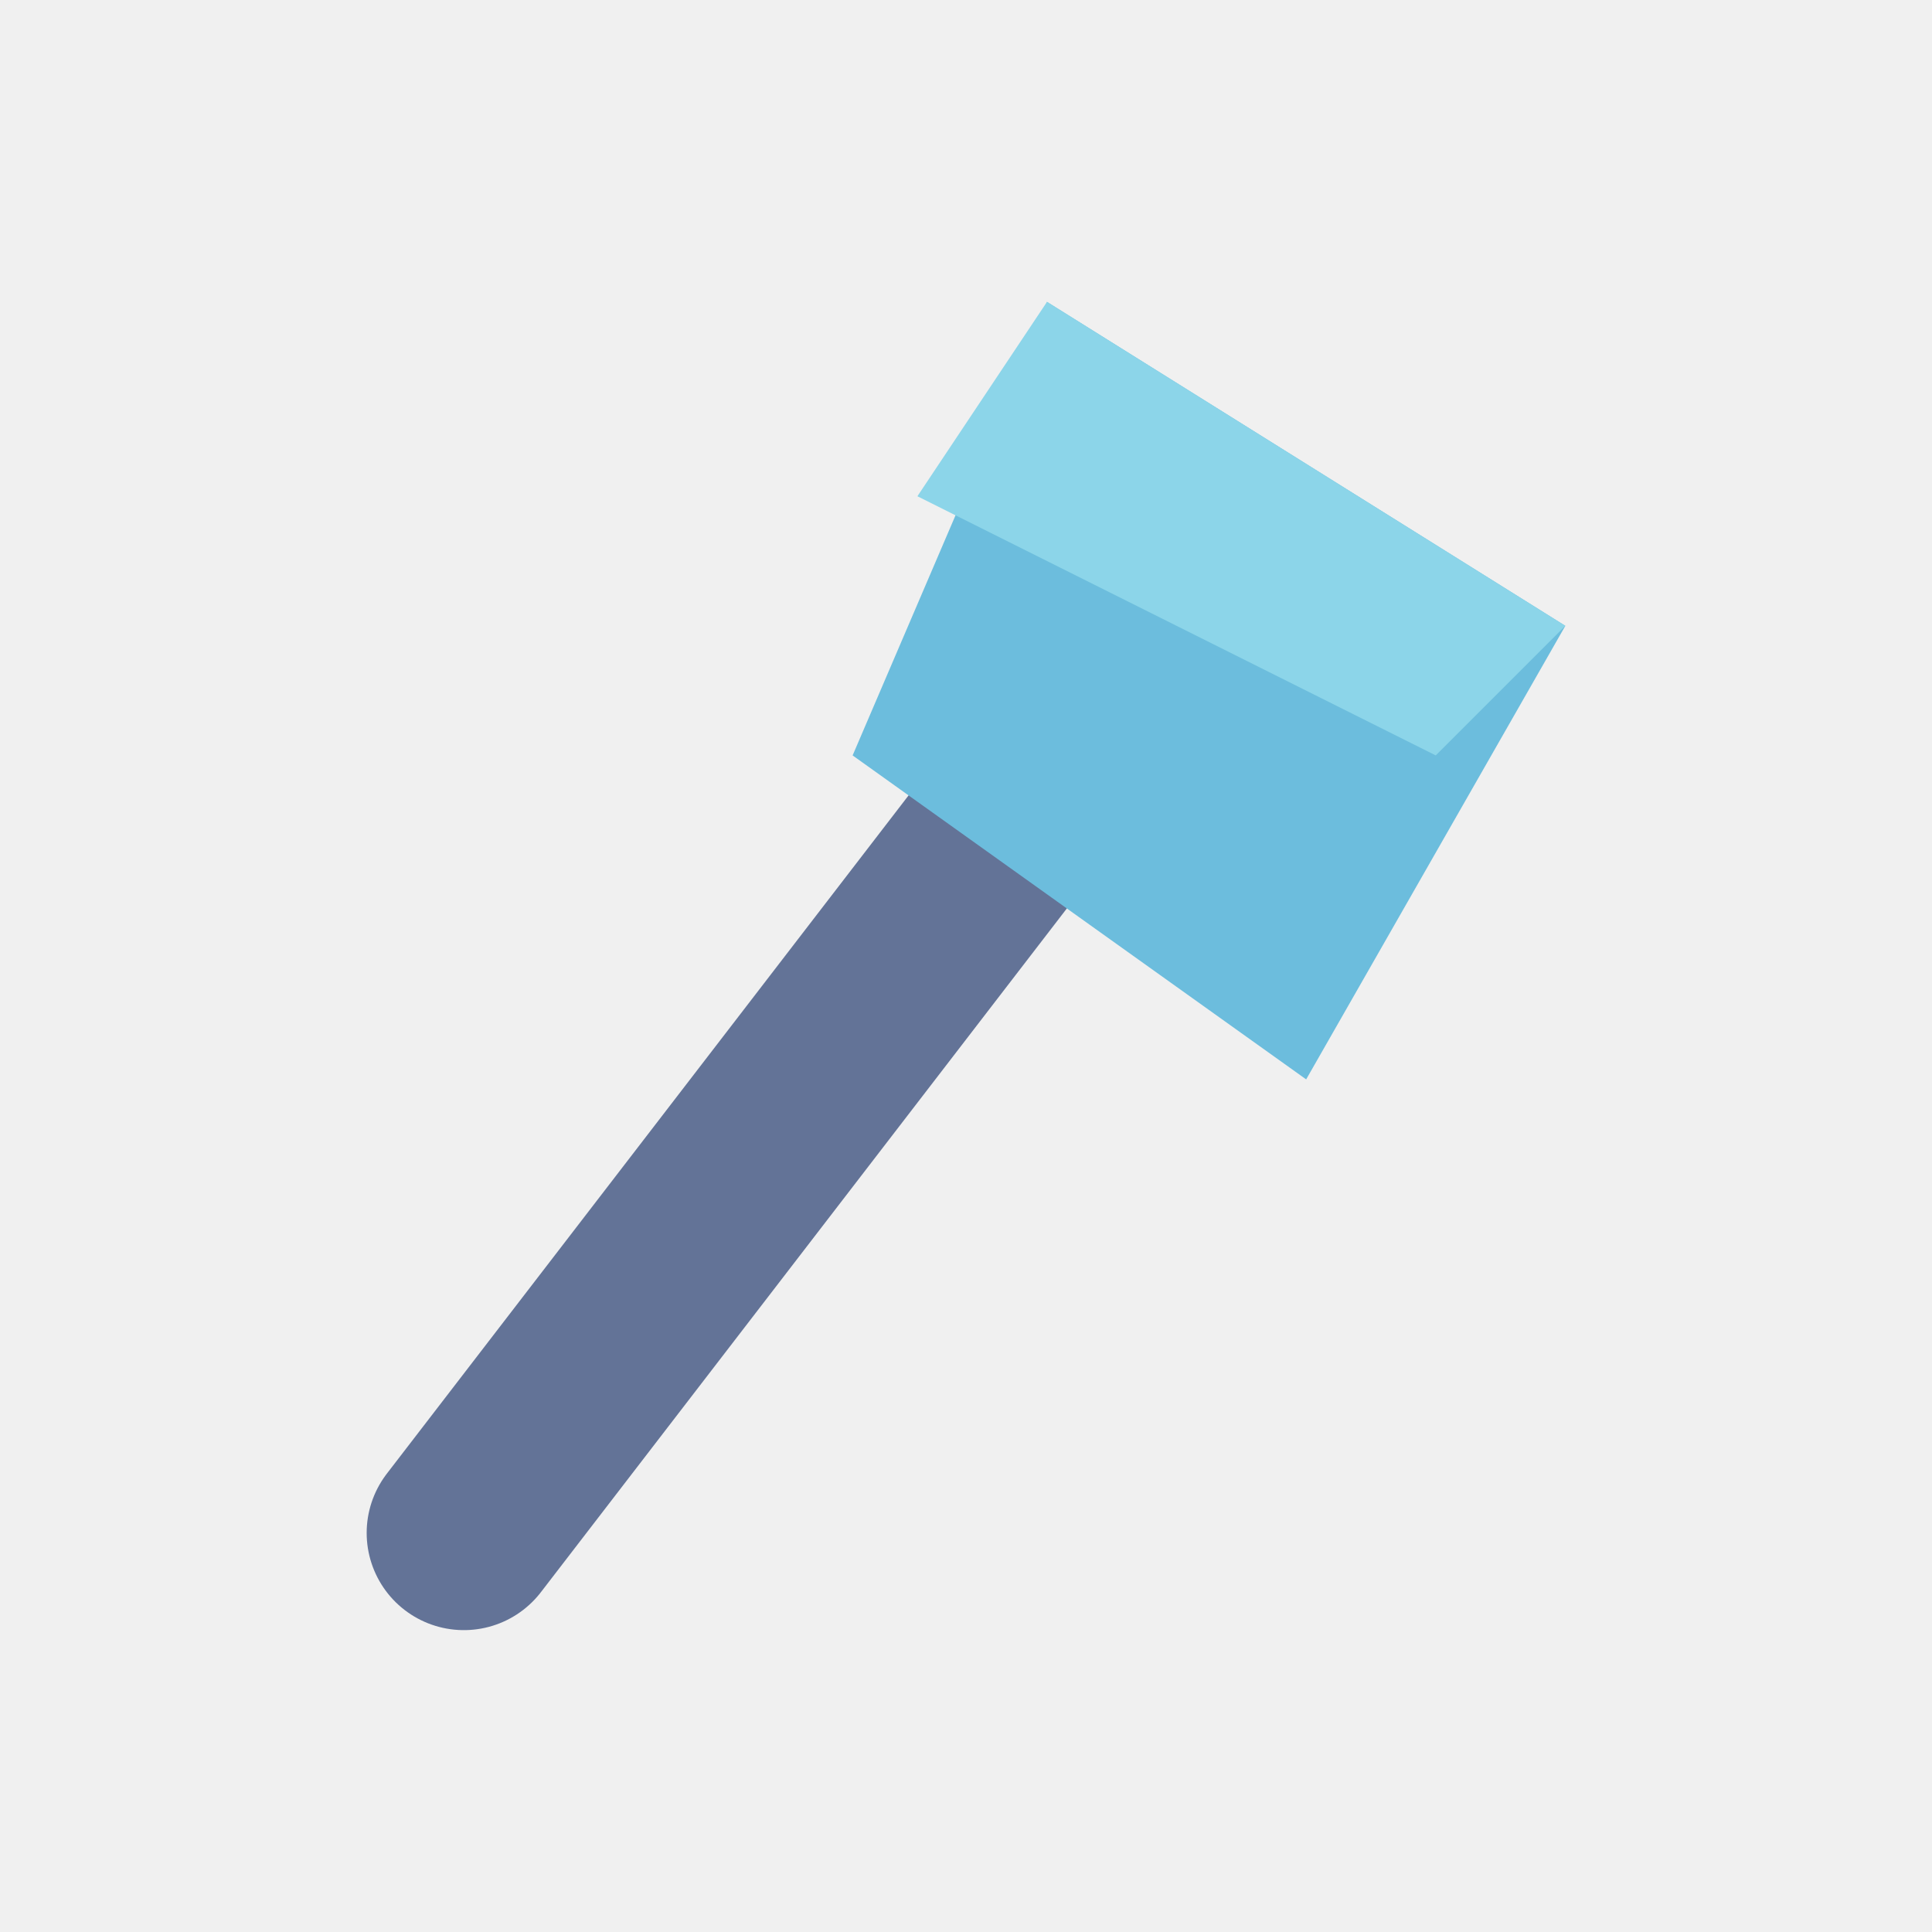
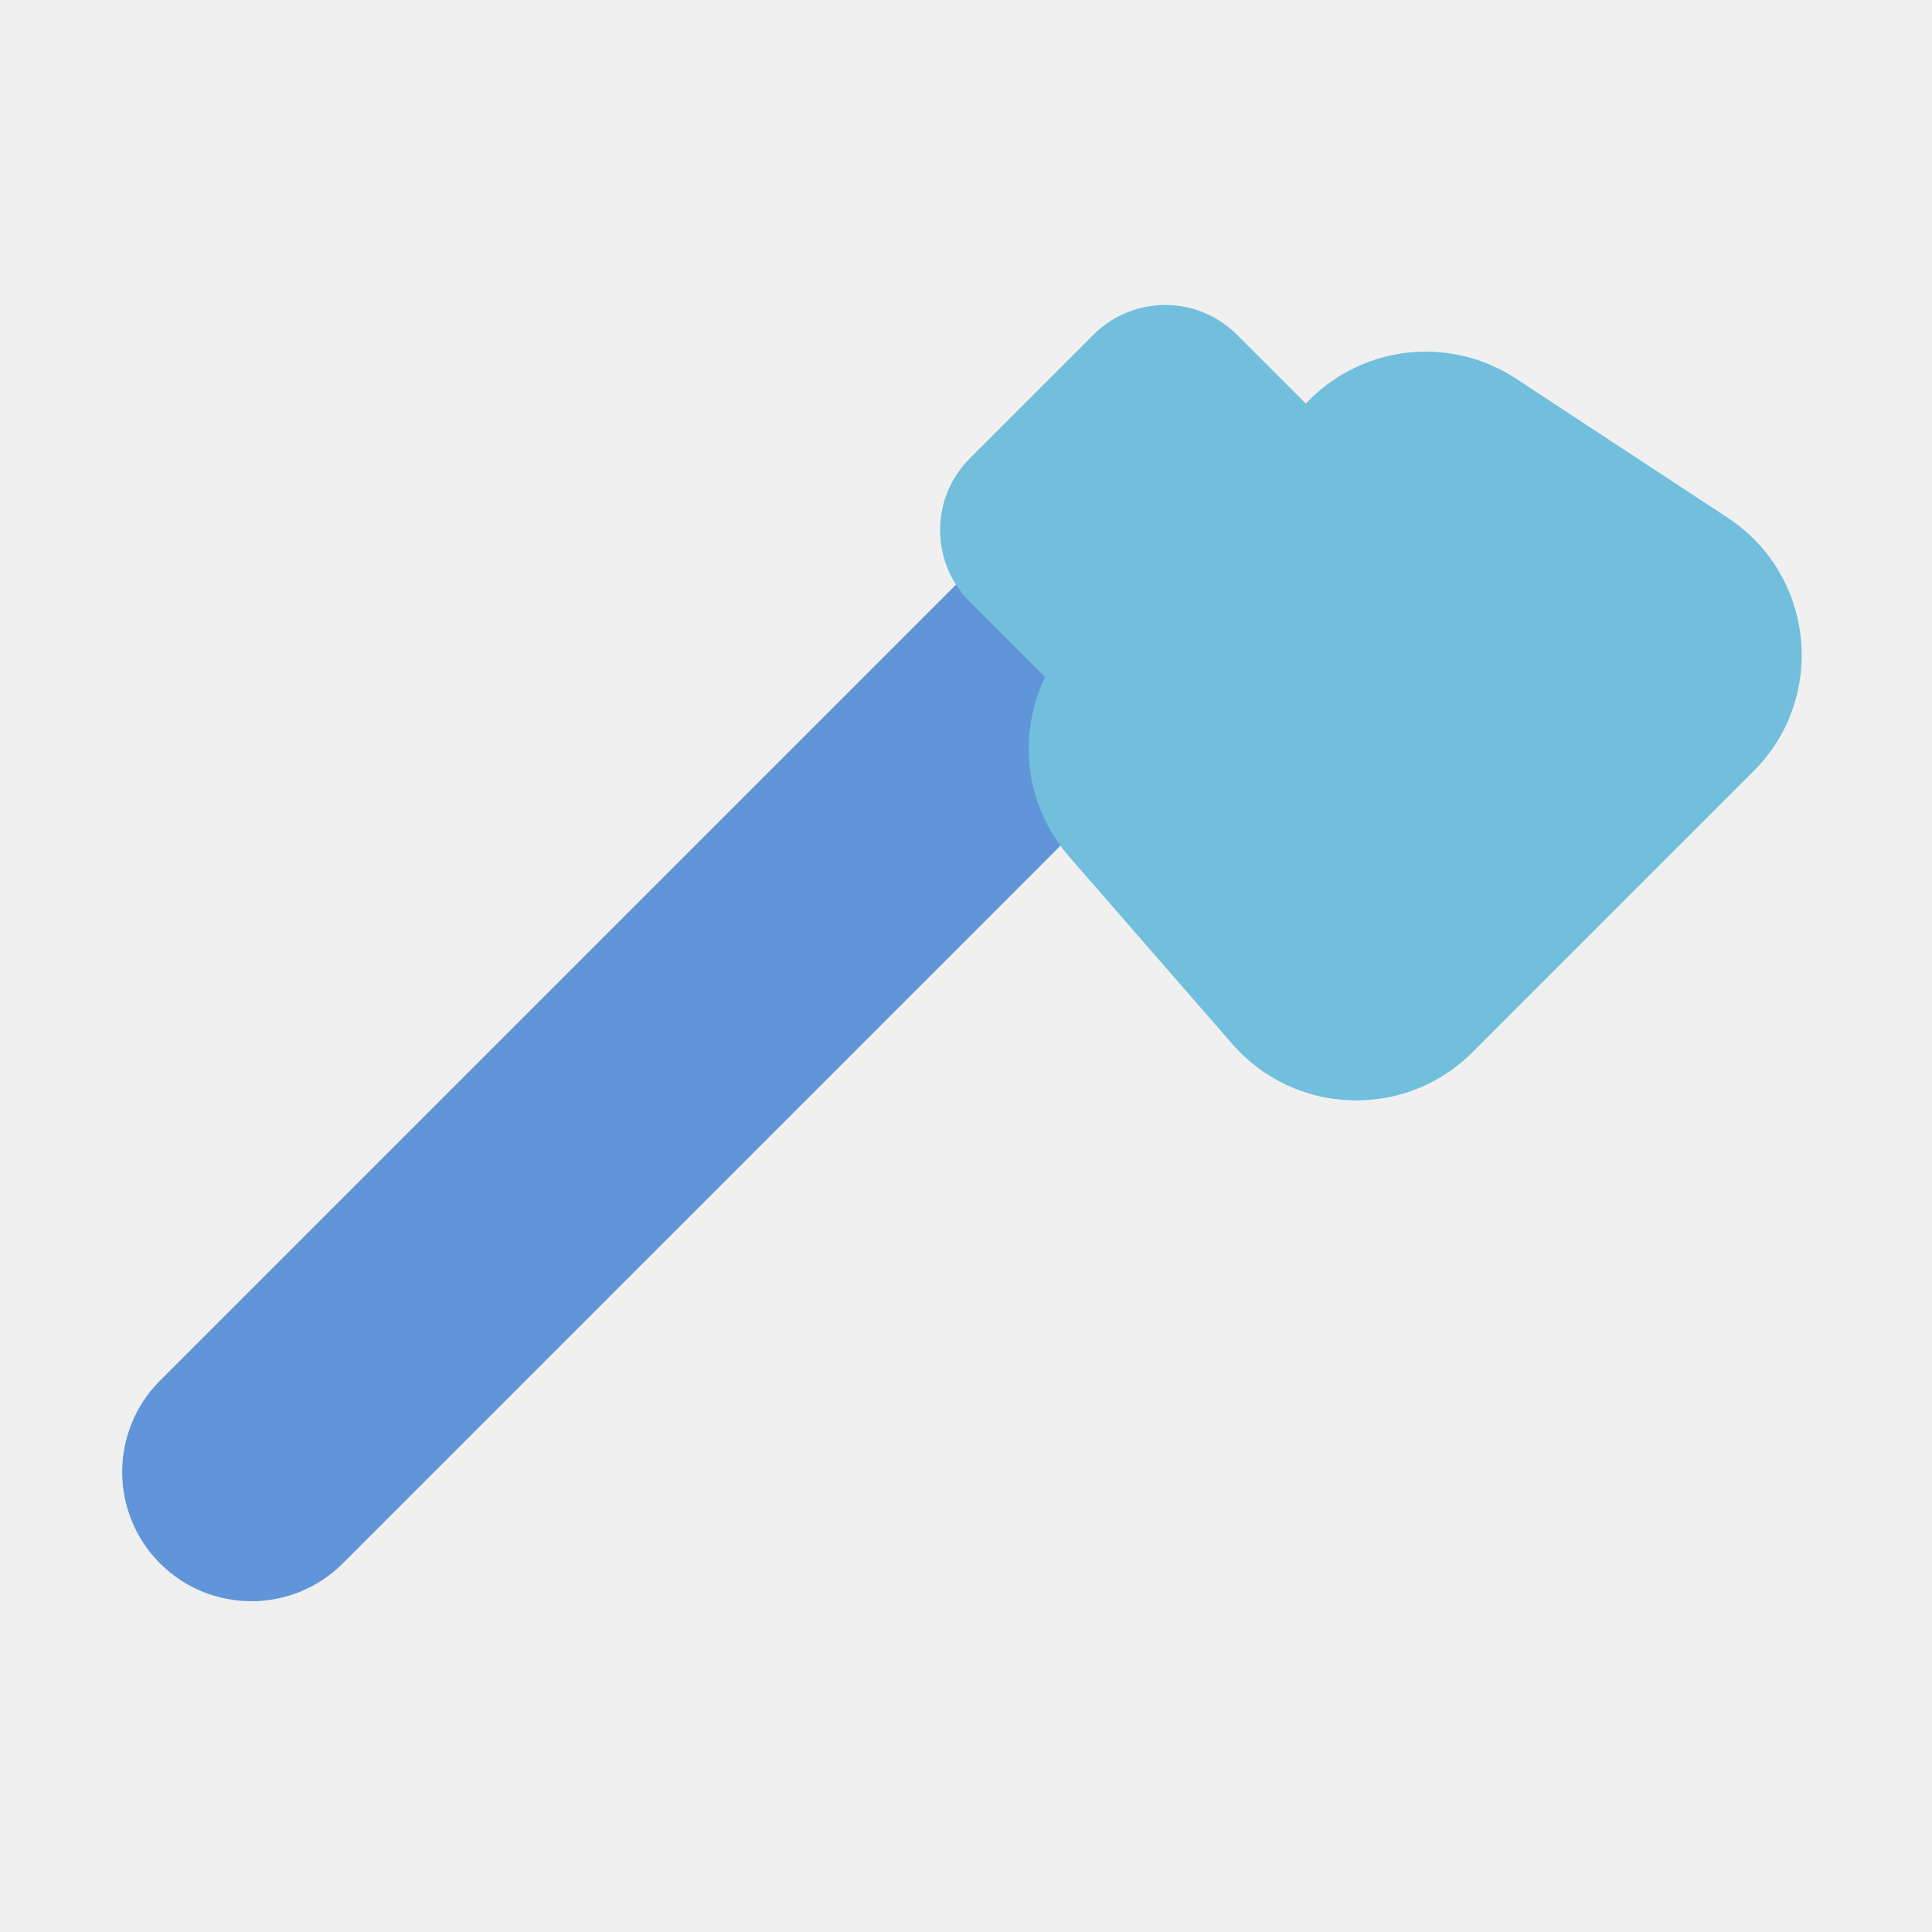
- <svg xmlns="http://www.w3.org/2000/svg" viewBox="0 0 32 32">
-   <g transform="translate(2.31707 2.85366) scale(1.07317)">
-     <path d="m5 21 10-13" stroke="#637397" stroke-width="3" stroke-linecap="round" />
-     <path d="m14 2 8 5-4 7-7-5Z" fill="#6cbddd" />
-     <path d="m14 2 8 5-2 2-8-4Z" fill="#8cd5e9" />
-   </g>
+ <svg xmlns="http://www.w3.org/2000/svg" xml:space="preserve" id="Layer_1" x="0" y="0" viewBox="0 0 1080 1080">
+   <style>.st0{fill:#d44e50}.st2{fill:#71bfdd}.st4{fill:#fff}.st5{fill:none;stroke:#9d2323;stroke-width:30.083;stroke-linecap:round;stroke-linejoin:round;stroke-miterlimit:10}.st7{fill:#8083bf}.st10{opacity:.21;fill:#c7a3e8}</style>
+   <path d="M-695.24 2086.77c0 52.05-40.1 105.53-121.28 142.77-81.18-37.24-121.3-90.73-121.3-142.77 0-33.49 27.15-60.64 60.66-60.64 27.21 0 42.49 15.28 60.64 42.98 18.14-27.7 33.42-42.98 60.64-42.98 33.48-.01 60.64 27.15 60.64 60.64" class="st0" />
+   <path d="M89.46 873.94c-28.21-28.21-28.21-73.95 0-102.16l499.03-499.03 102.16 102.16-499.03 499.03c-28.21 28.21-73.95 28.21-102.16 0" style="fill:#6195d9" />
+   <path d="m597.64 478.85 91.26 104.78c34.95 40.12 96.57 42.25 134.19 4.62l157.16-157.16c41.16-41.16 34.14-109.73-14.5-141.69l-118.3-77.74c-36.39-23.92-84.58-18.98-115.38 11.81L601.95 353.59c-34.13 34.13-36.02 88.86-4.31 125.26" class="st2" />
+   <path d="m542.1 336.38 147.79 147.79c22.12 22.12 57.99 22.12 80.11 0l69.2-69.2c22.12-22.12 22.12-57.99 0-80.11L691.41 187.07c-22.12-22.12-57.99-22.12-80.11 0l-69.2 69.2c-22.12 22.13-22.12 57.99 0 80.11" class="st2" />
+   <path d="M-729.22 1451.64c-2.14 48.37-42.05 86.94-90.95 86.94s-88.81-38.56-90.95-86.94c31.93-8.24 64-9.83 90.95 0 26.26 9.58 57.19 14.64 90.95 0" style="fill:#d65474" />
+   <path d="M-810.56 1351.89v18.21c0 9.77 5.97 18.55 15.06 22.13 12.42 4.9 23.02 13.32 30.67 24.35 7.8 11.26 11.93 24.49 11.93 38.26 0 37.09-30.17 67.26-67.26 67.26s-67.26-30.17-67.26-67.26c0-13.77 4.12-27 11.93-38.26 7.64-11.03 18.25-19.45 30.67-24.35a23.79 23.79 0 0 0 15.06-22.13v-18.21zm23.79-23.79h-66.8v42c-33.76 13.32-57.65 46.24-57.65 84.74 0 50.29 40.77 91.05 91.05 91.05s91.05-40.77 91.05-91.05c0-38.5-23.89-71.42-57.65-84.74z" class="st4" />
+   <path d="M-788.14 1294.24h-65.89c-11.37 0-20.59 9.22-20.59 20.59s9.22 20.59 20.59 20.59h65.89c11.37 0 20.59-9.22 20.59-20.59s-9.22-20.59-20.59-20.59" class="st4" />
+   <path d="M-883.91 2089.32c7.17 15.78 19.92 31.57 38.24 47.35M-749.15 2089.32c-7.17 15.78-19.92 31.57-38.24 47.35" class="st5" />
+   <path d="M-820.34 2393.68c37.18 0 67.43 30.25 67.43 67.43s-30.25 67.43-67.43 67.43-67.43-30.25-67.43-67.43 30.25-67.43 67.43-67.43m0-23.79c-50.38 0-91.23 40.84-91.23 91.23 0 50.38 40.84 91.23 91.23 91.23s91.23-40.84 91.23-91.23c-.01-50.39-40.85-91.23-91.23-91.23" class="st0" />
+   <path d="m-868.05 2509.31 94.5-94.49" style="fill:none;stroke:#d44e50;stroke-width:23.793;stroke-linecap:round;stroke-linejoin:round;stroke-miterlimit:10" />
+   <path d="M-811.04 1709.56c-1.38 0-2.74 0-4.09.01v-.02c1.37 0 2.74 0 4.09.01" class="st7" />
+   <path d="M-867.81 1864.15c29.44-12.93 60.39-13.73 93.16 0l37.54-25.18-10.66-93.27H-893.3l-13.9 75.2z" style="fill:#6e4a91" />
+   <path d="M-769.4 1872.74c-16.55 0-23.45 3.87-23.45-12.67 0-16.55 6.9-29.96 23.45-29.96v-.01c20.28-.25 23.18-16.39 22.85-38.07-.15-9.97-6.45-18.64-15.3-21.91-2.43-.91-5.05-1.4-7.79-1.4-26.48 0-33.61 7.3-33.61 21.34 0 20.37-8.88 25.76-15.89 25.76h-3.9c-7 0-15.88-5.69-15.88-25.76 0-12.31-5.48-19.43-24.65-21-2.7-.22-5.68-.33-8.96-.33-12.71 0-22.89 10.6-23.09 23.31-.15 9.6.34 18.12 2.69 24.64 2.96 8.22 8.86 13.29 20.16 13.43v.01c16.55 0 18.18 13.42 18.18 29.96 0 16.55-1.64 12.67-18.18 12.67-22.02 0-33.73-9.75-39.96-23.96-7.69-17.51-7.02-41.78-7.02-62.93 0-69.81 44.45-86.97 98.67-86.97h.79c36.79.1 66.69 7.28 83.37 30.8 9.3 13.11 14.49 31.29 14.49 56.17.01 38.31 2.16 86.88-46.97 86.88" style="fill:#8f72a5" />
+   <path d="M-806.95 1709.55v.02c-1.35-.01-2.72-.01-4.09-.01 1.35-.01 2.71-.01 4.09-.01" class="st7" />
+   <path d="M-854.59 1860.07c0 16.55-1.64 12.67-18.18 12.67-22.02 0-33.73-9.75-39.96-23.96l19.8-32.12c2.96 8.22 8.86 13.29 20.16 13.43v.01c16.55.01 18.18 13.42 18.18 29.97M-736.92 1729.68l-24.93 40.44c-2.43-.91-5.05-1.4-7.79-1.4-26.48 0-33.61 7.3-33.61 21.34 0 20.37-8.88 25.76-15.89 25.76h-3.9c-7 0-15.88-5.69-15.88-25.76 0-12.31-5.48-19.43-24.65-21l43.28-70.17c36.79.1 66.69 7.27 83.37 30.79" class="st10" />
</svg>
